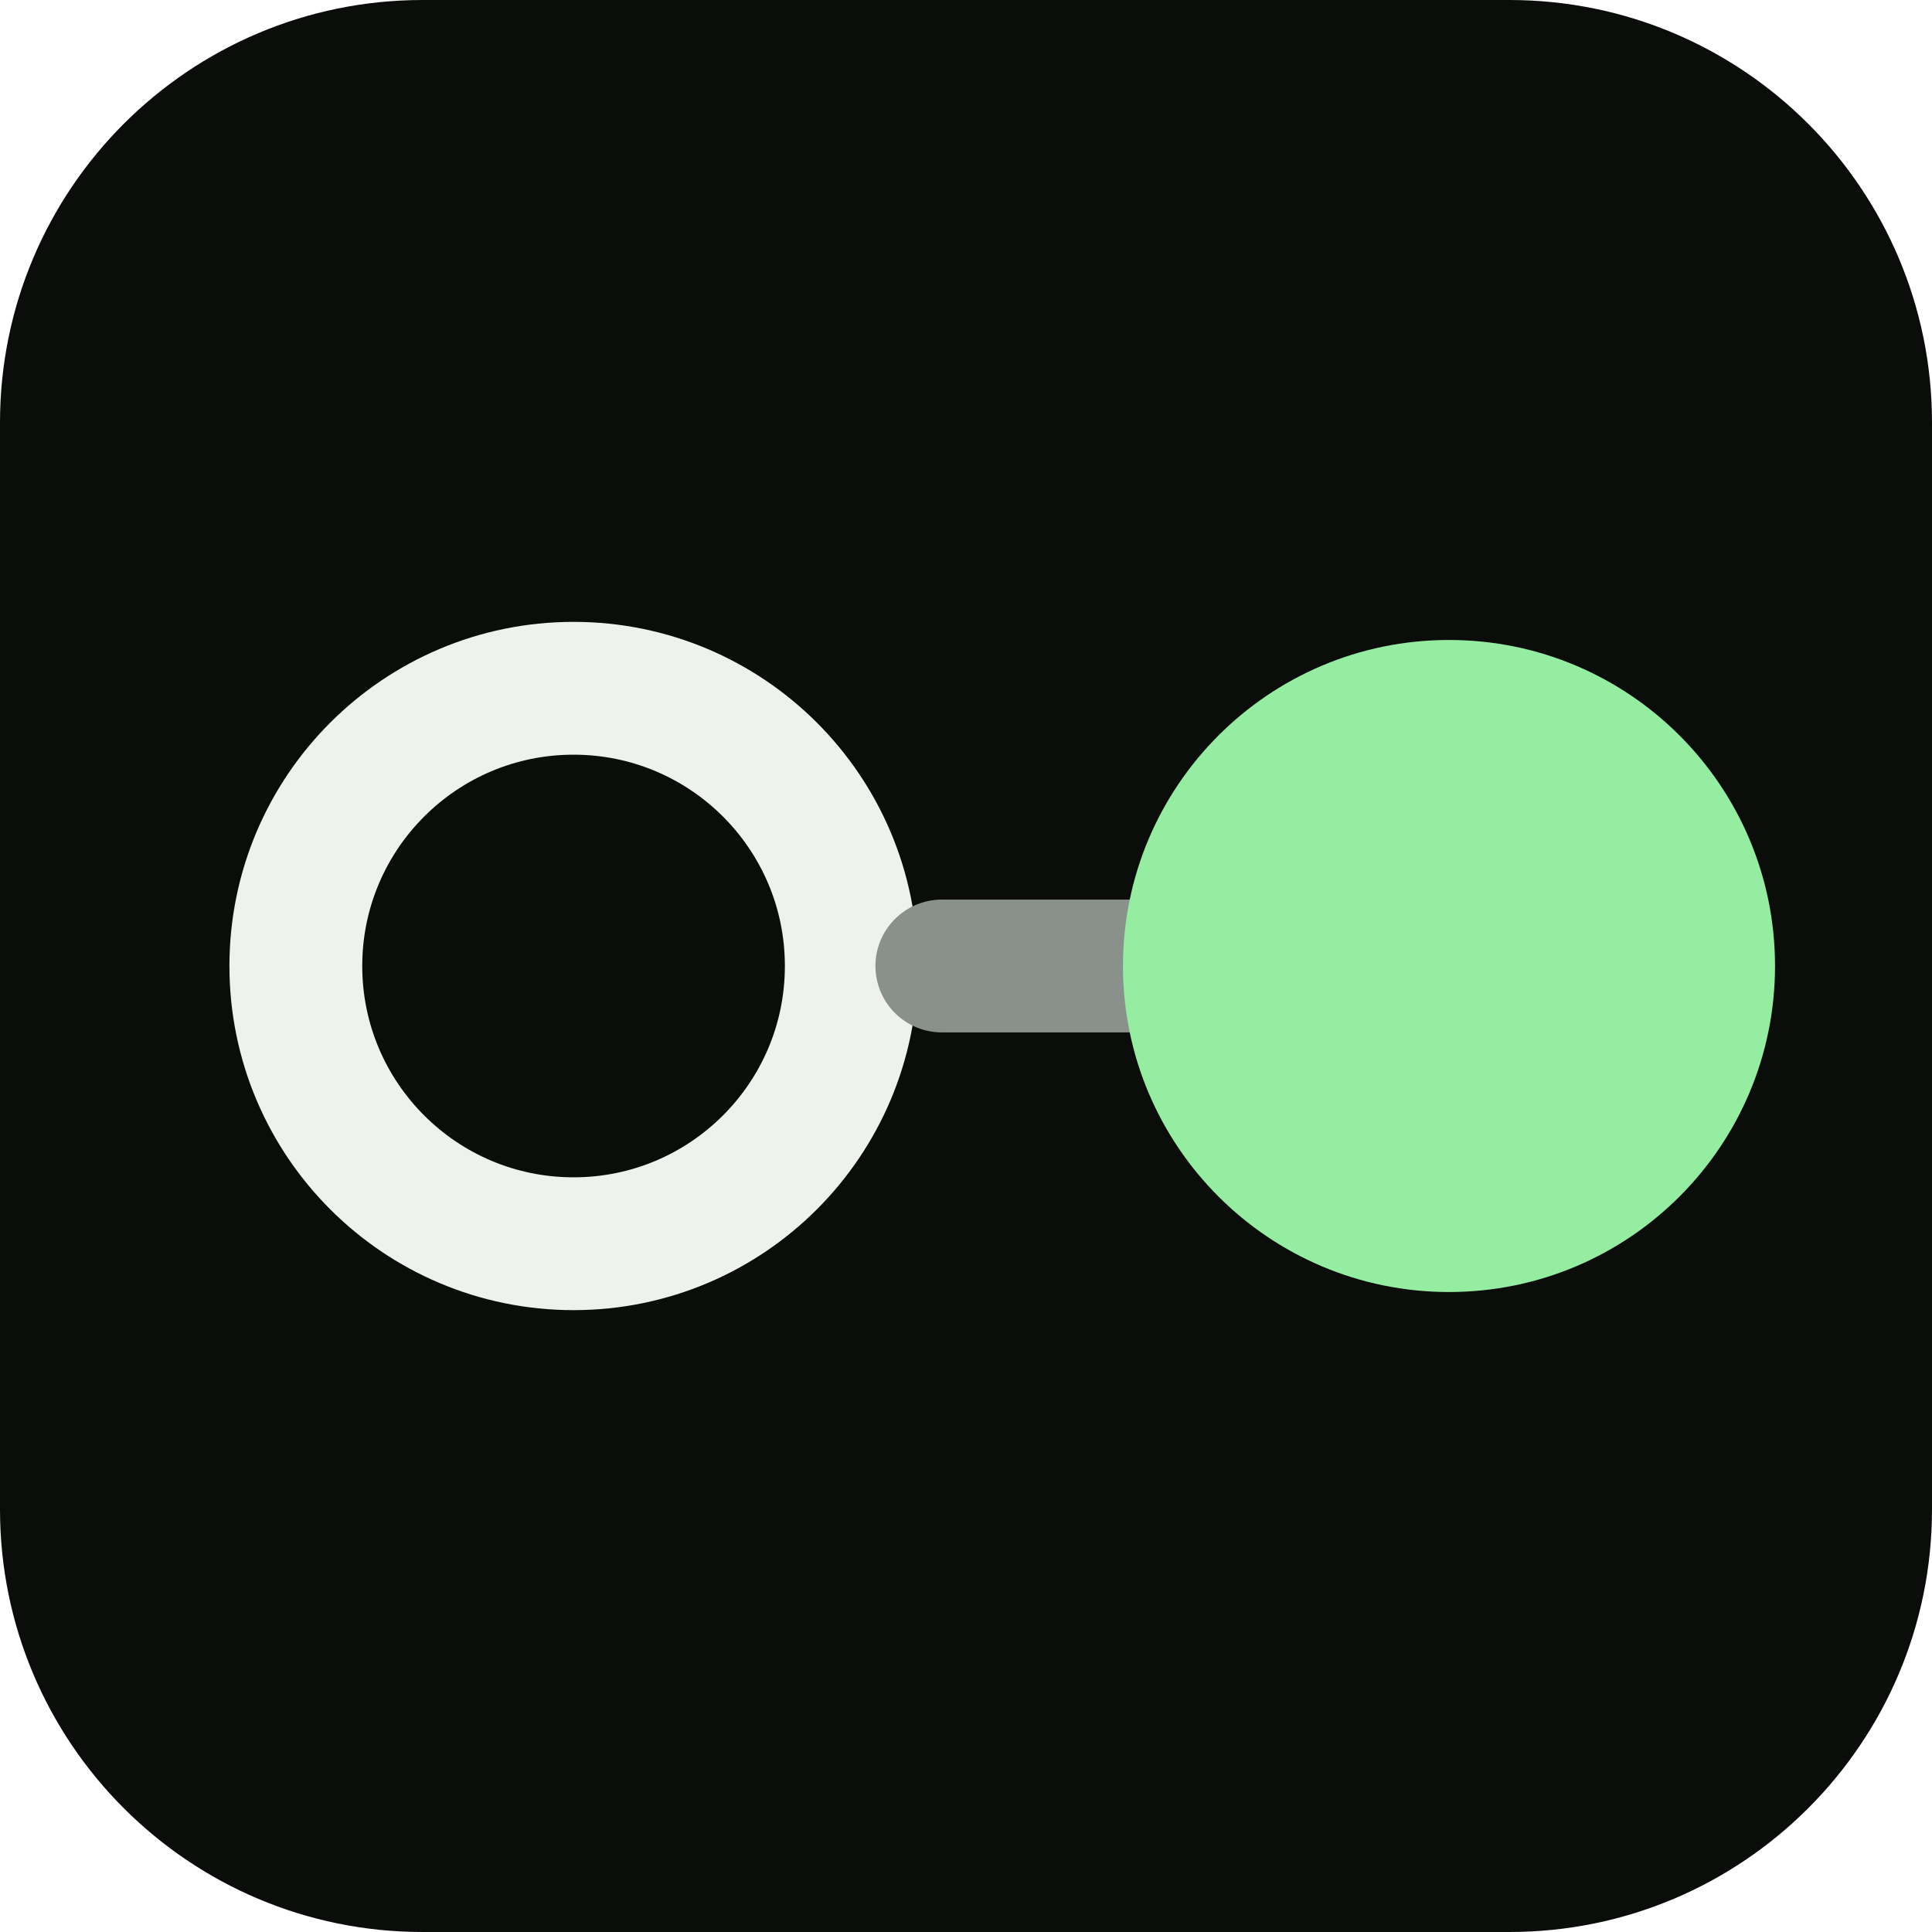
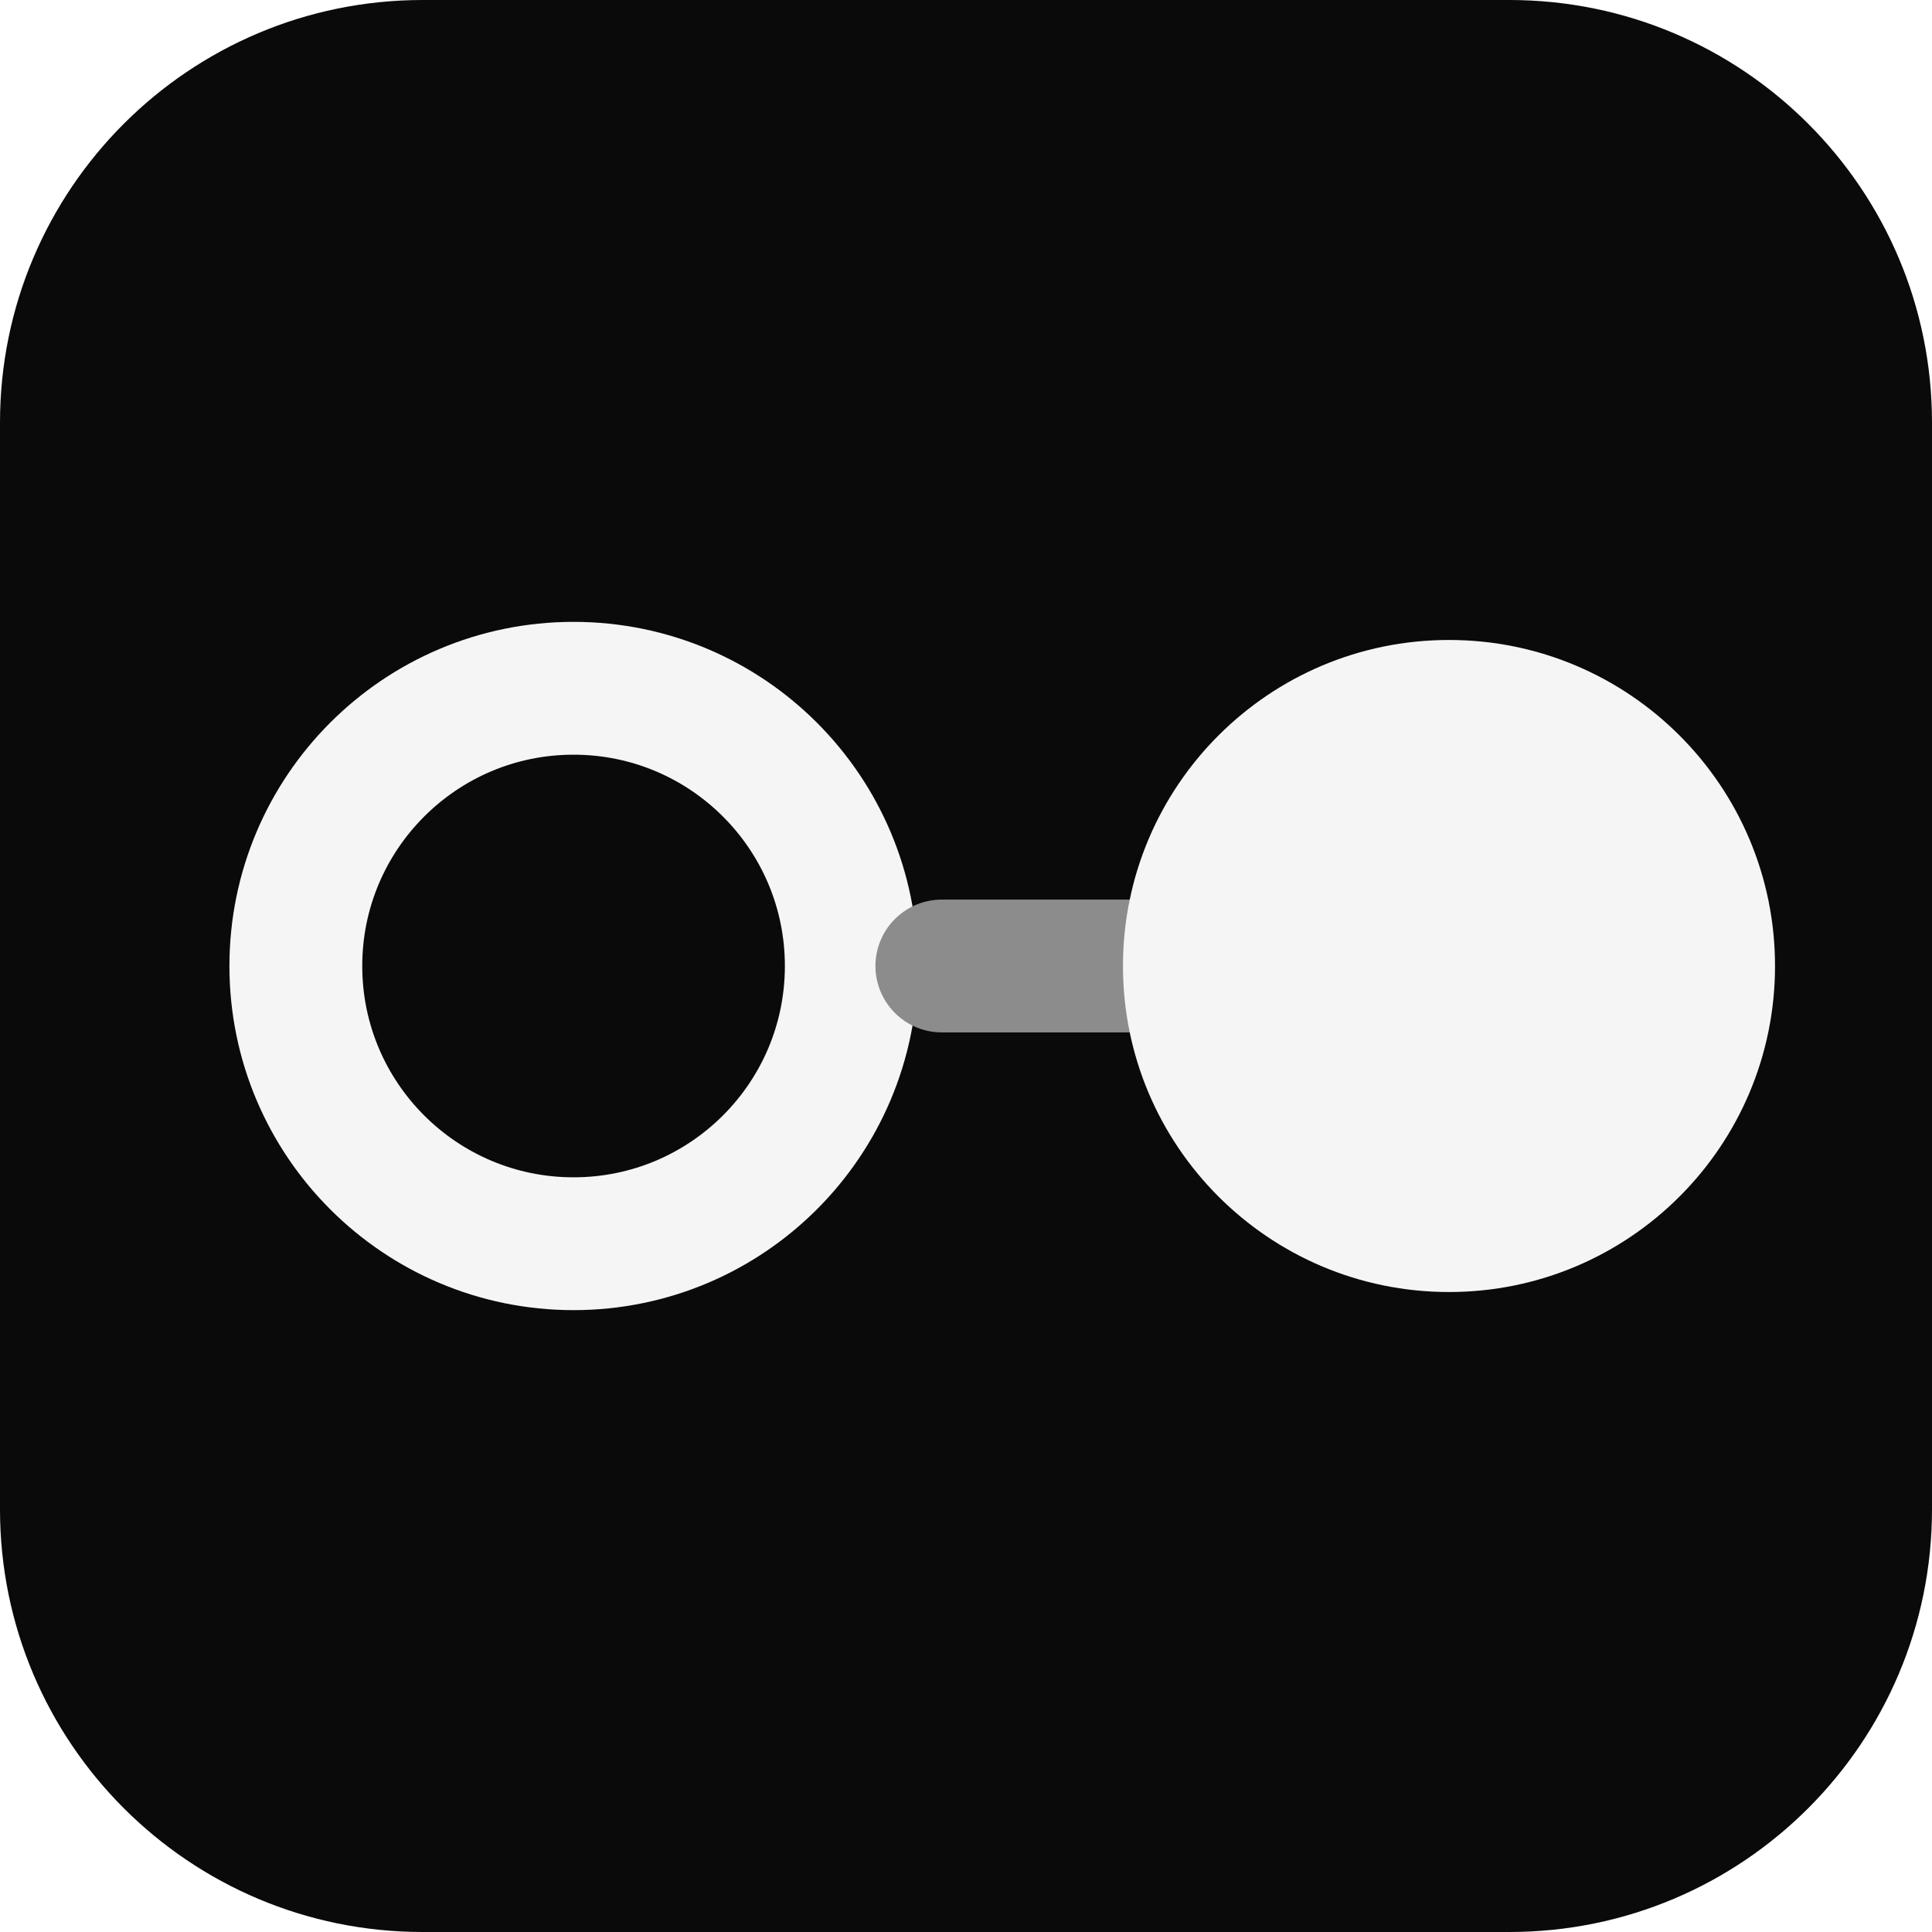
<svg xmlns="http://www.w3.org/2000/svg" viewBox="0 0 32 32">
-   <rect width="32" height="32" rx="7" fill="#0b0d0b" />
-   <circle cx="9.5" cy="16" r="4.6" fill="none" stroke="#eef1ee" stroke-width="2.2" />
-   <path d="M15.6 16h3.2" stroke="#8a908b" stroke-width="2.2" stroke-linecap="round" />
-   <circle cx="24" cy="16" r="5.4" fill="#94eda1" />
+   <rect width="32" height="32" rx="7" fill="#0a0a0a" />
+   <circle cx="9.5" cy="16" r="4.6" fill="none" stroke="#f5f5f5" stroke-width="2.2" />
+   <path d="M15.6 16h3.2" stroke="#8c8c8c" stroke-width="2.2" stroke-linecap="round" />
+   <circle cx="24" cy="16" r="5.4" fill="#f5f5f5" />
</svg>
